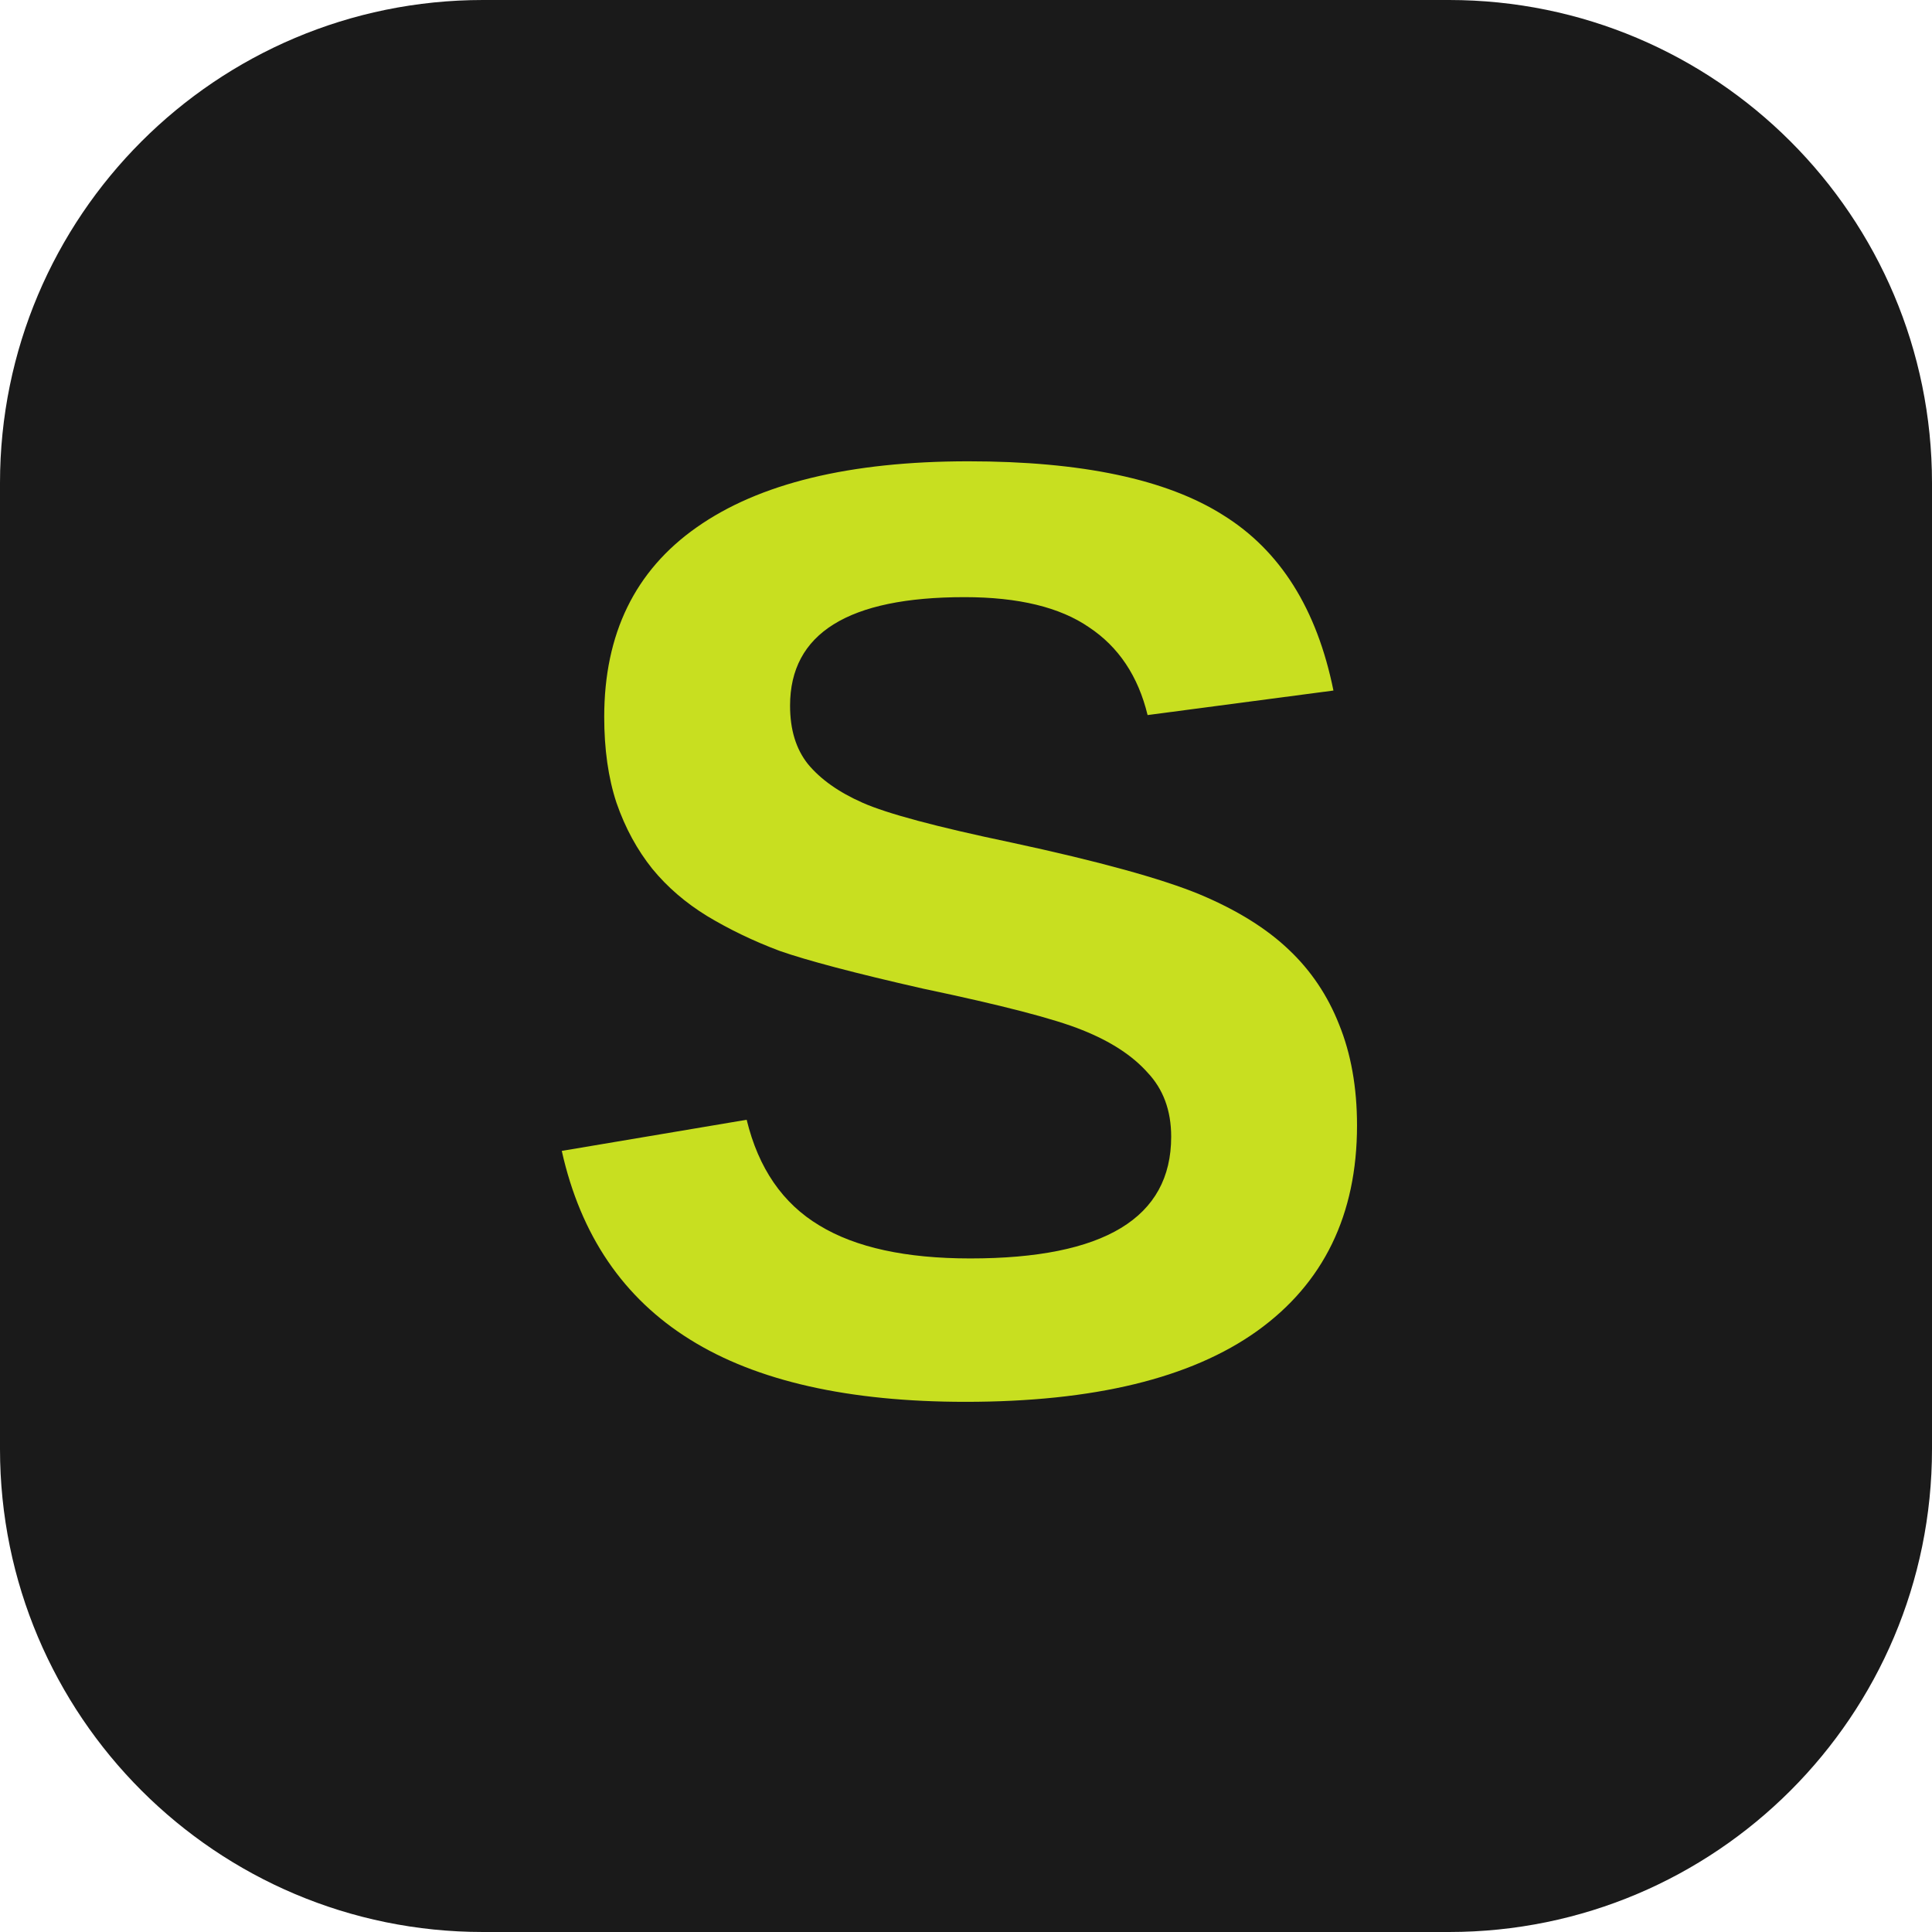
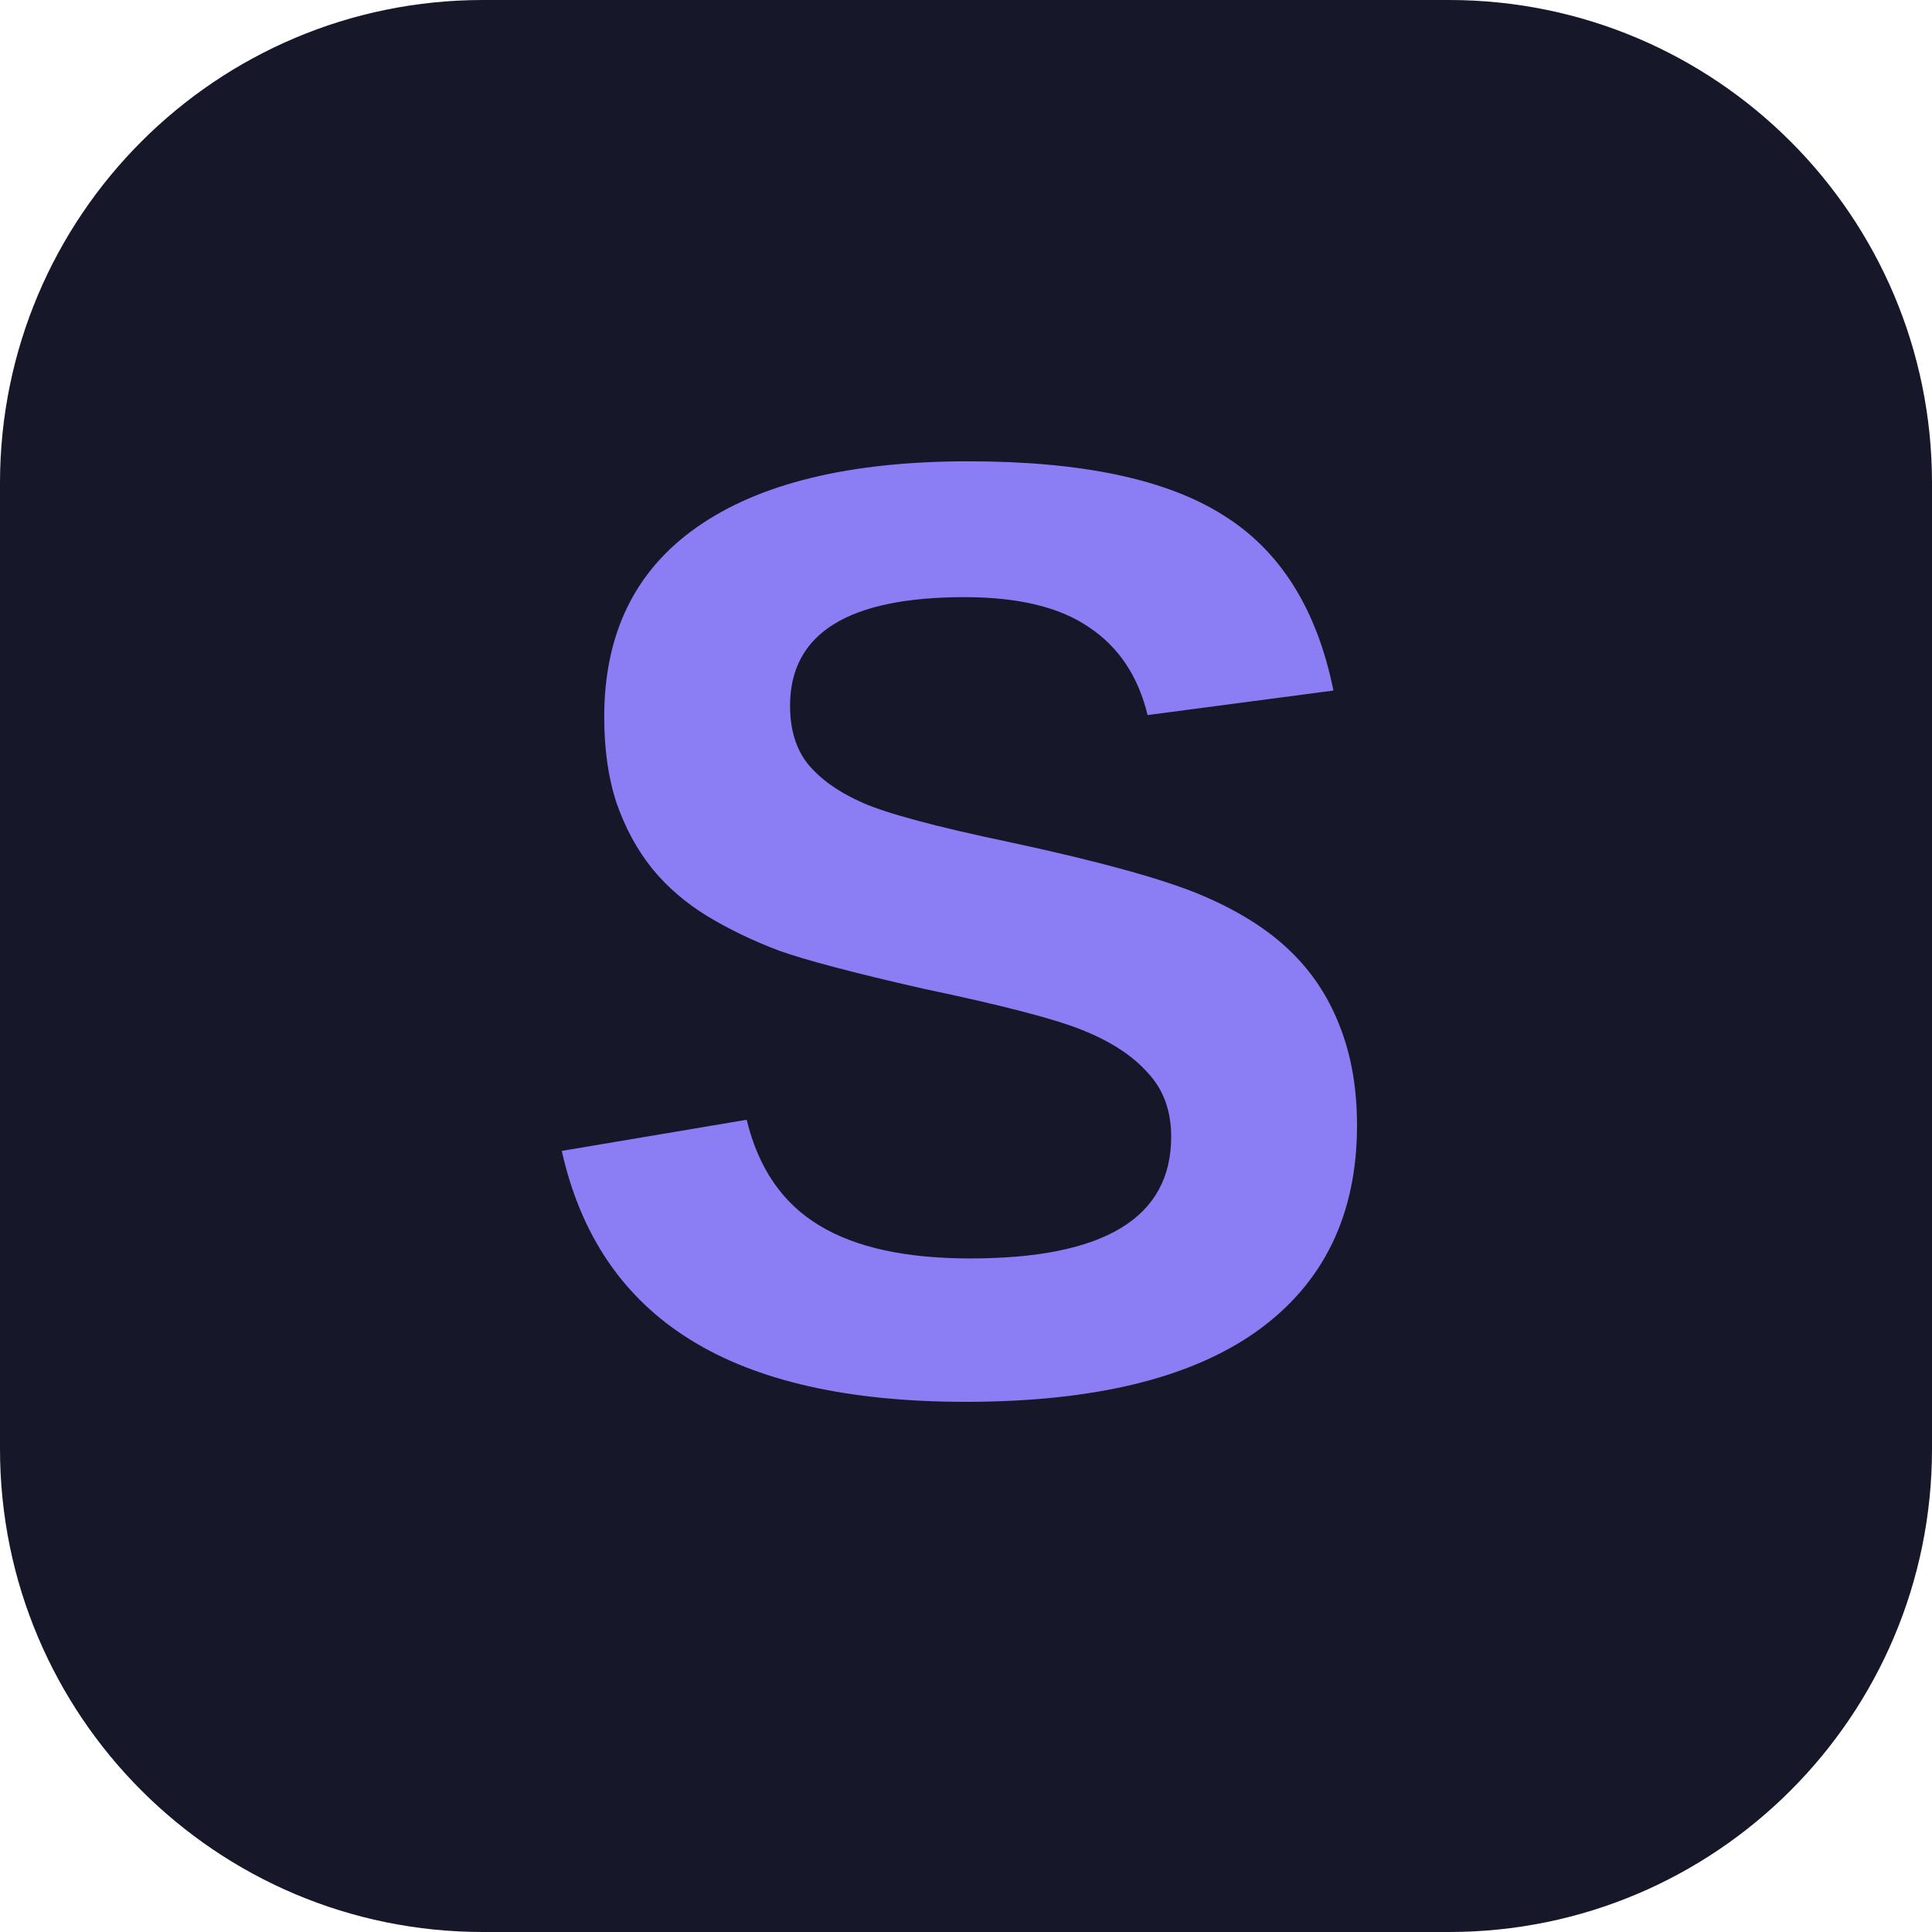
<svg xmlns="http://www.w3.org/2000/svg" viewBox="0 0 32 32">
-   <rect width="32" height="32" rx="8" fill="#1a1a1a" />
-   <text x="16" y="23" text-anchor="middle" font-family="Arial,sans-serif" font-weight="900" font-size="22" fill="#c8df20">S</text>
+   <rect width="32" height="32" rx="8" fill="#161829" />
+   <text x="16" y="23" text-anchor="middle" font-family="Arial,sans-serif" font-weight="900" font-size="22" fill="#8b7df4">S</text>
</svg>
